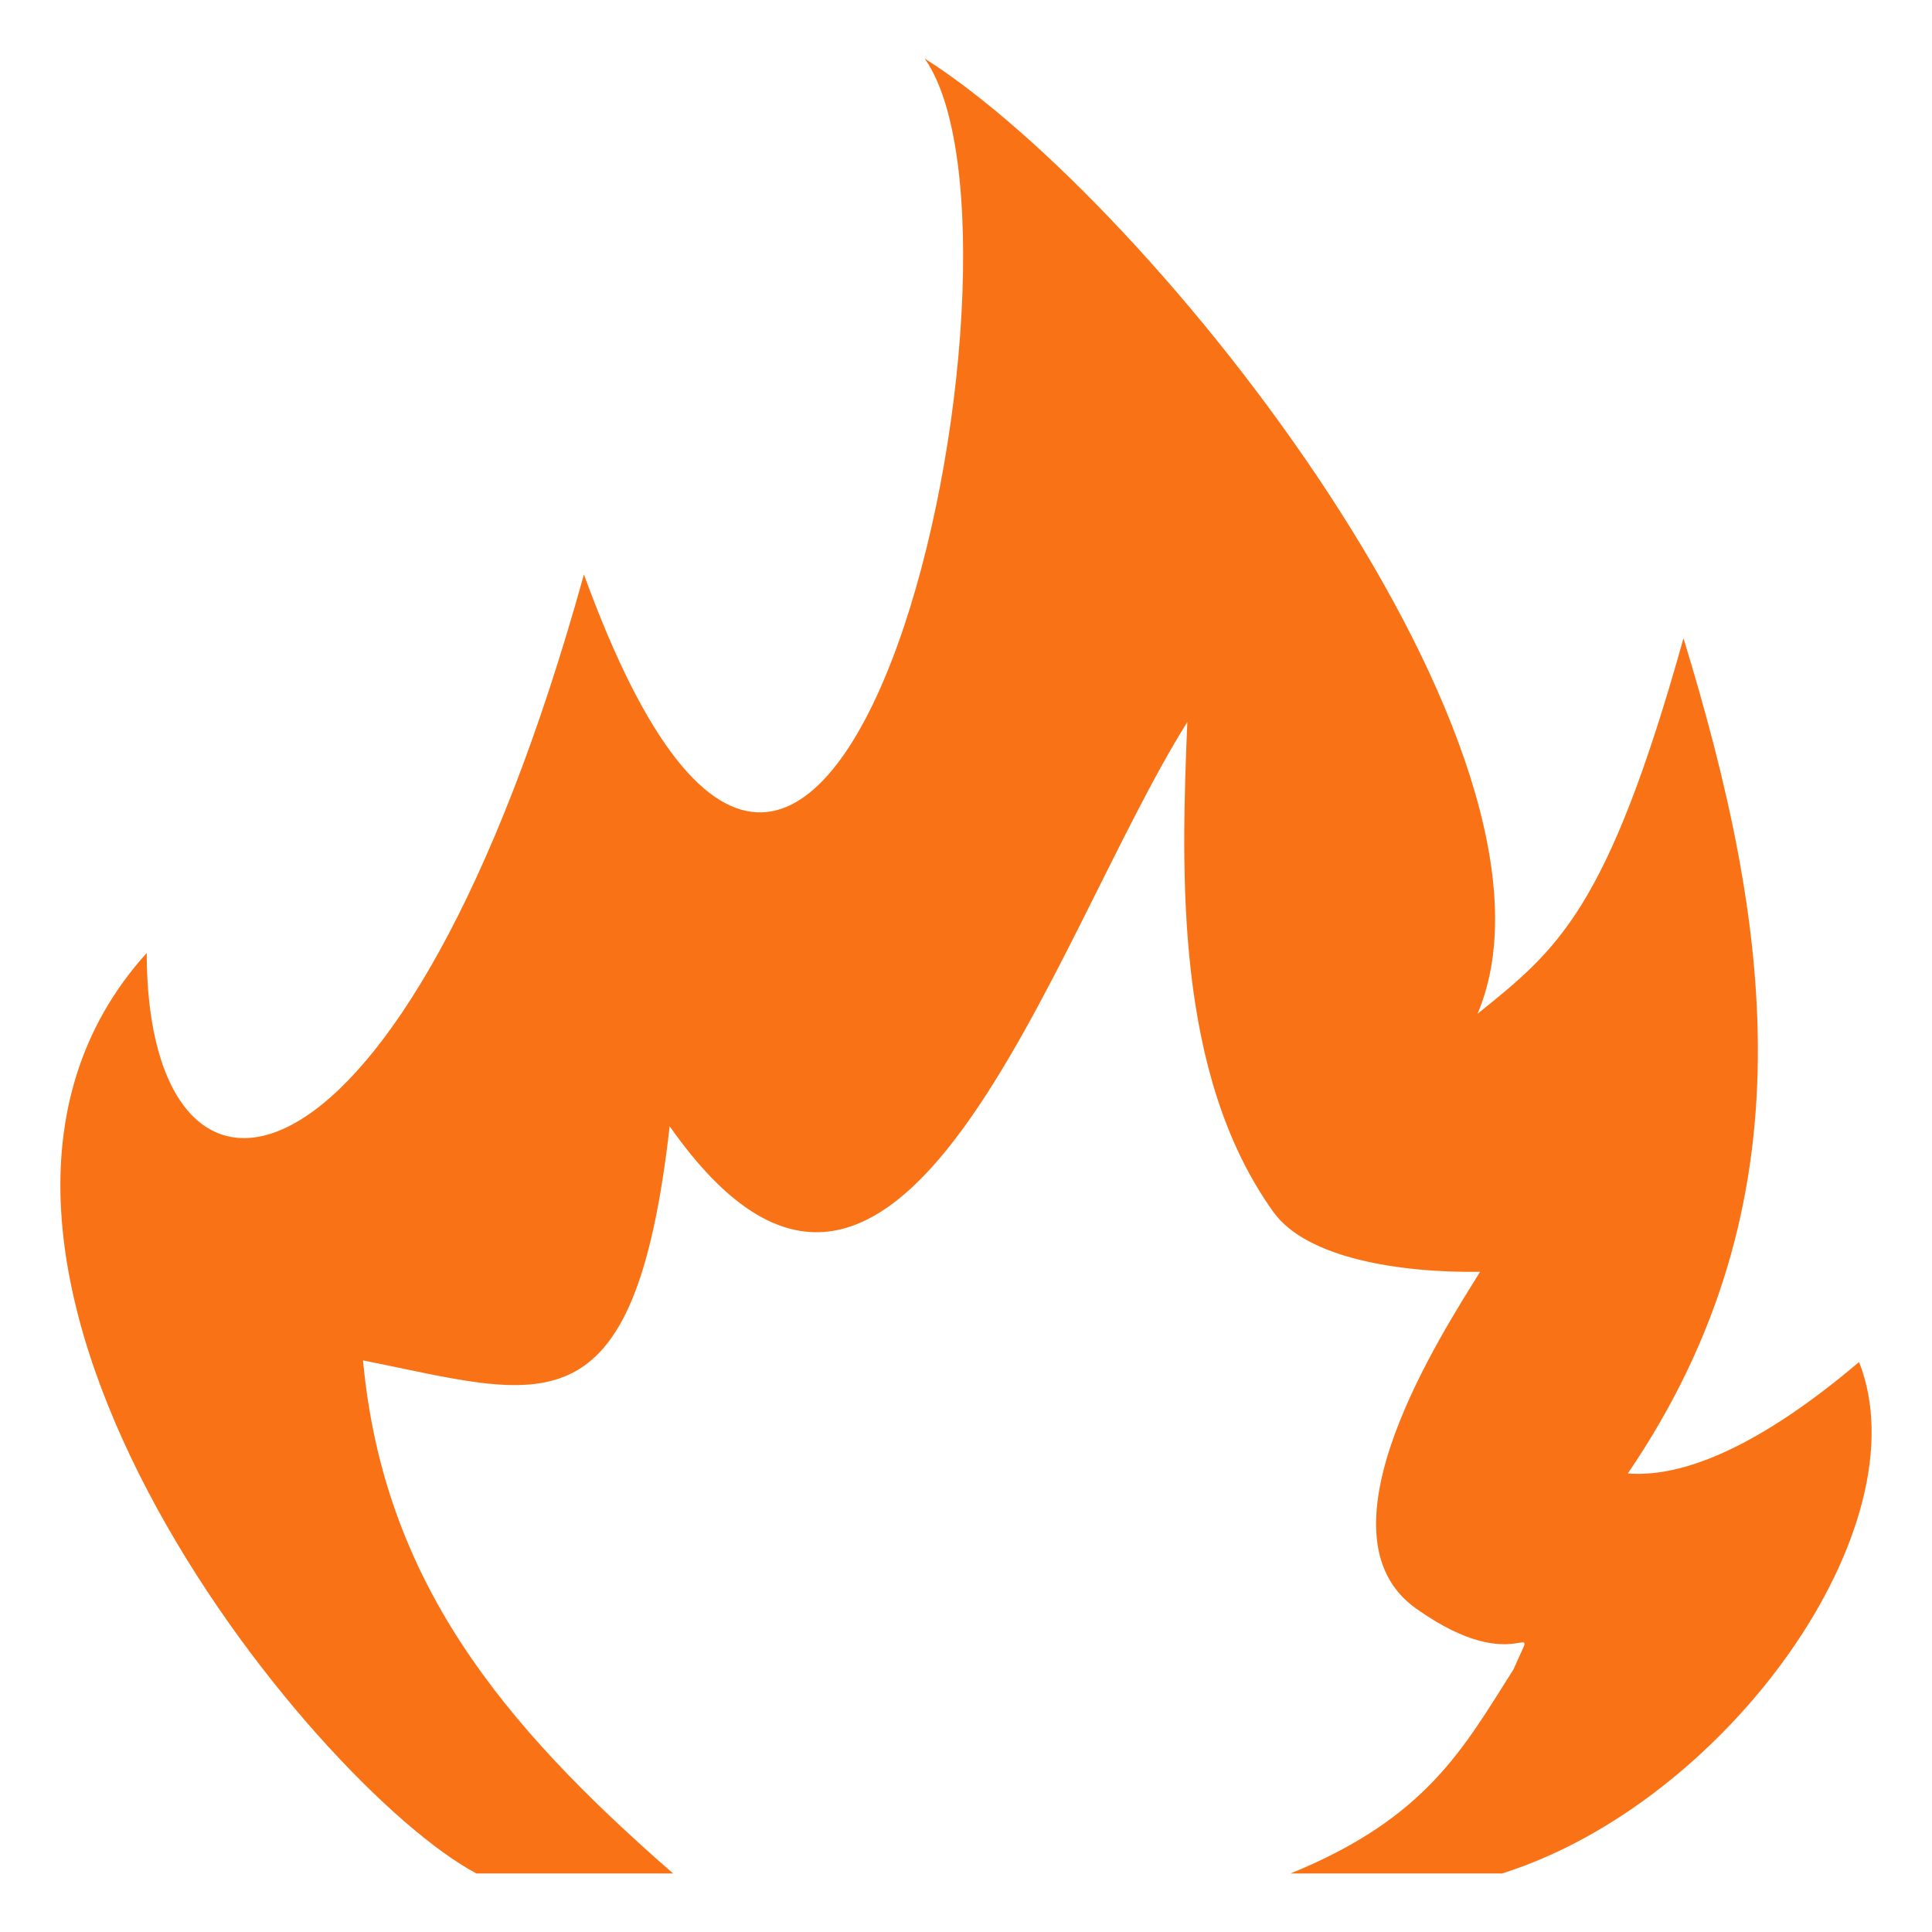
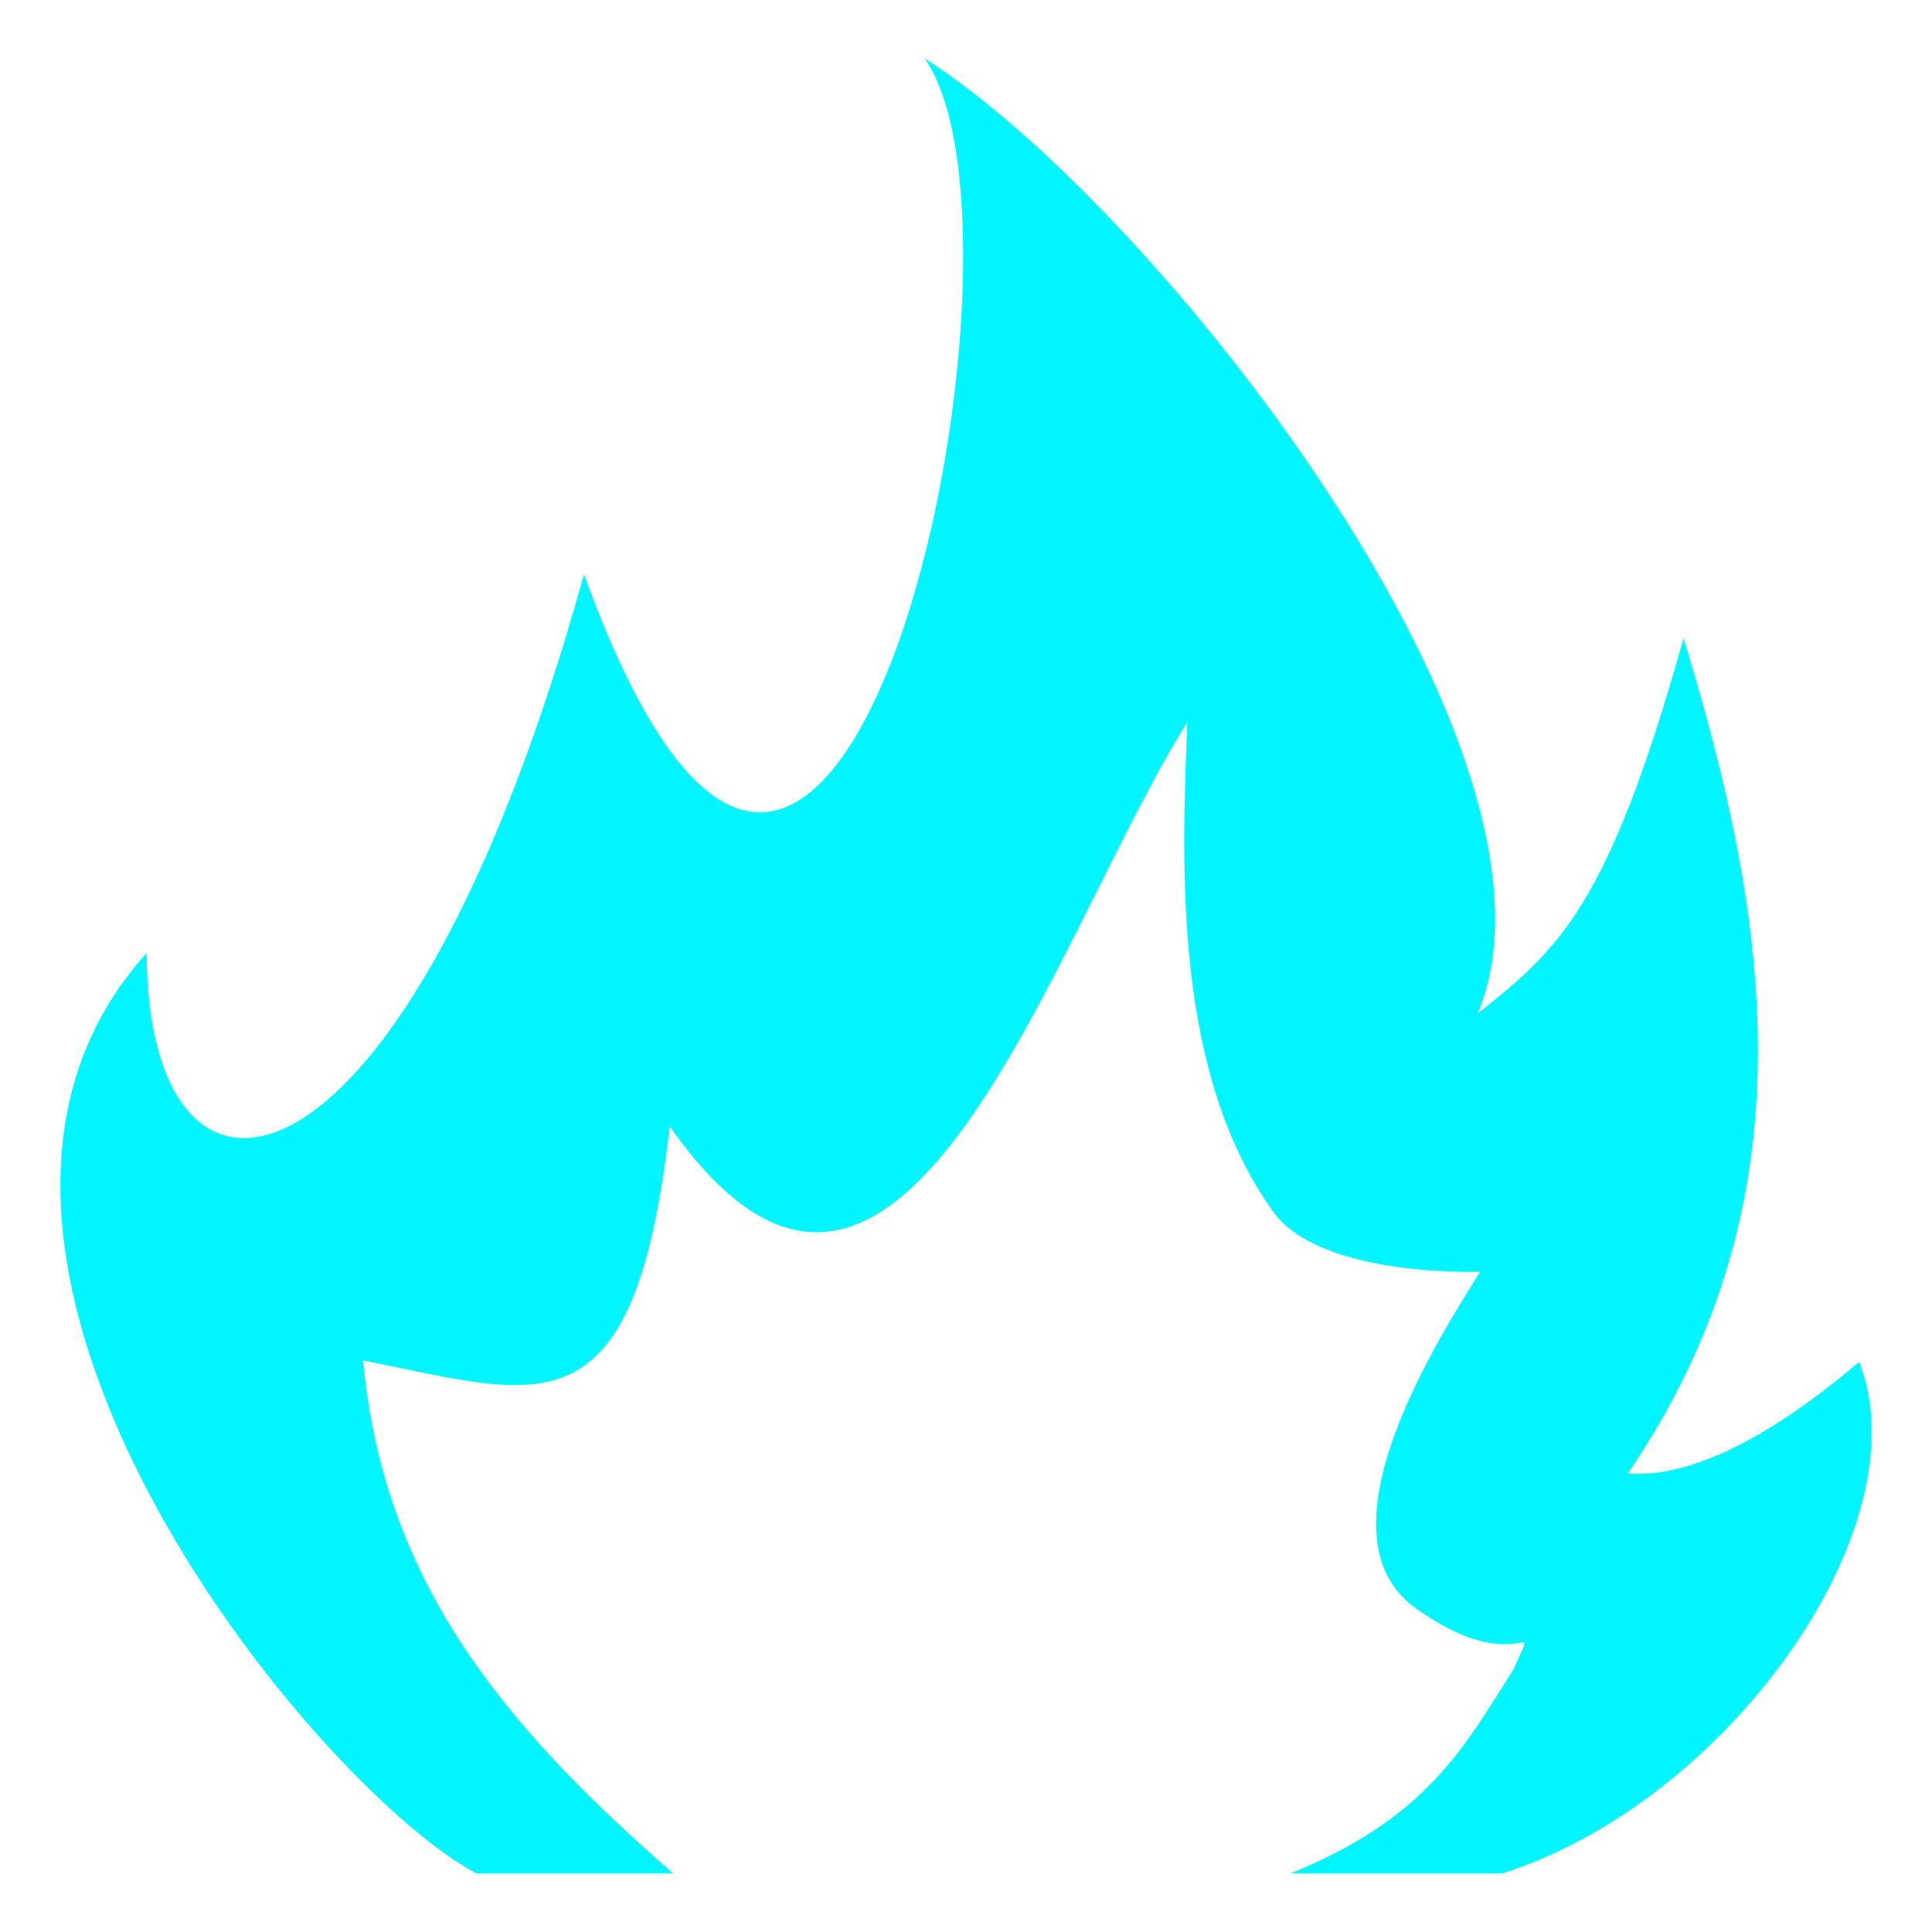
- <svg xmlns="http://www.w3.org/2000/svg" viewBox="0 0 512 512" fill="#F97316">
+ <svg xmlns="http://www.w3.org/2000/svg" viewBox="0 0 512 512" fill="#00f5ff">
  <path d="M245.05 15.514c34.29 48.815-23.535 320.54-90.302 136.72C106.796 325.11 38.956 332.518 38.876 252.55c-71.6 79.31 43.824 220.767 87.376 243.935h52.127c-45.92-40.016-76.784-78-82.176-135.968 47.312 9.423 71.855 20.96 81.263-62.048 60.736 86.59 100.944-49.376 137.184-107.12-1.647 40.32-3.343 93.456 22.848 129.888 8.736 12.143 33.232 16.11 54.736 15.807-9.92 16.08-44.848 69.376-17.008 89.2 27.84 19.824 33.072-.384 25.856 16.176-13.264 20.88-22.992 39.375-59.072 54.063h56.064c59.44-18.72 111.807-91.663 94.607-135.535-22.015 18.657-43.774 30.897-61.294 29.537 49.12-72.08 37.84-145.903 14.752-221.342-20.224 72.383-33.488 82.495-54.576 99.52 29.104-68.657-85.44-214.448-146.51-253.15z" />
</svg>
